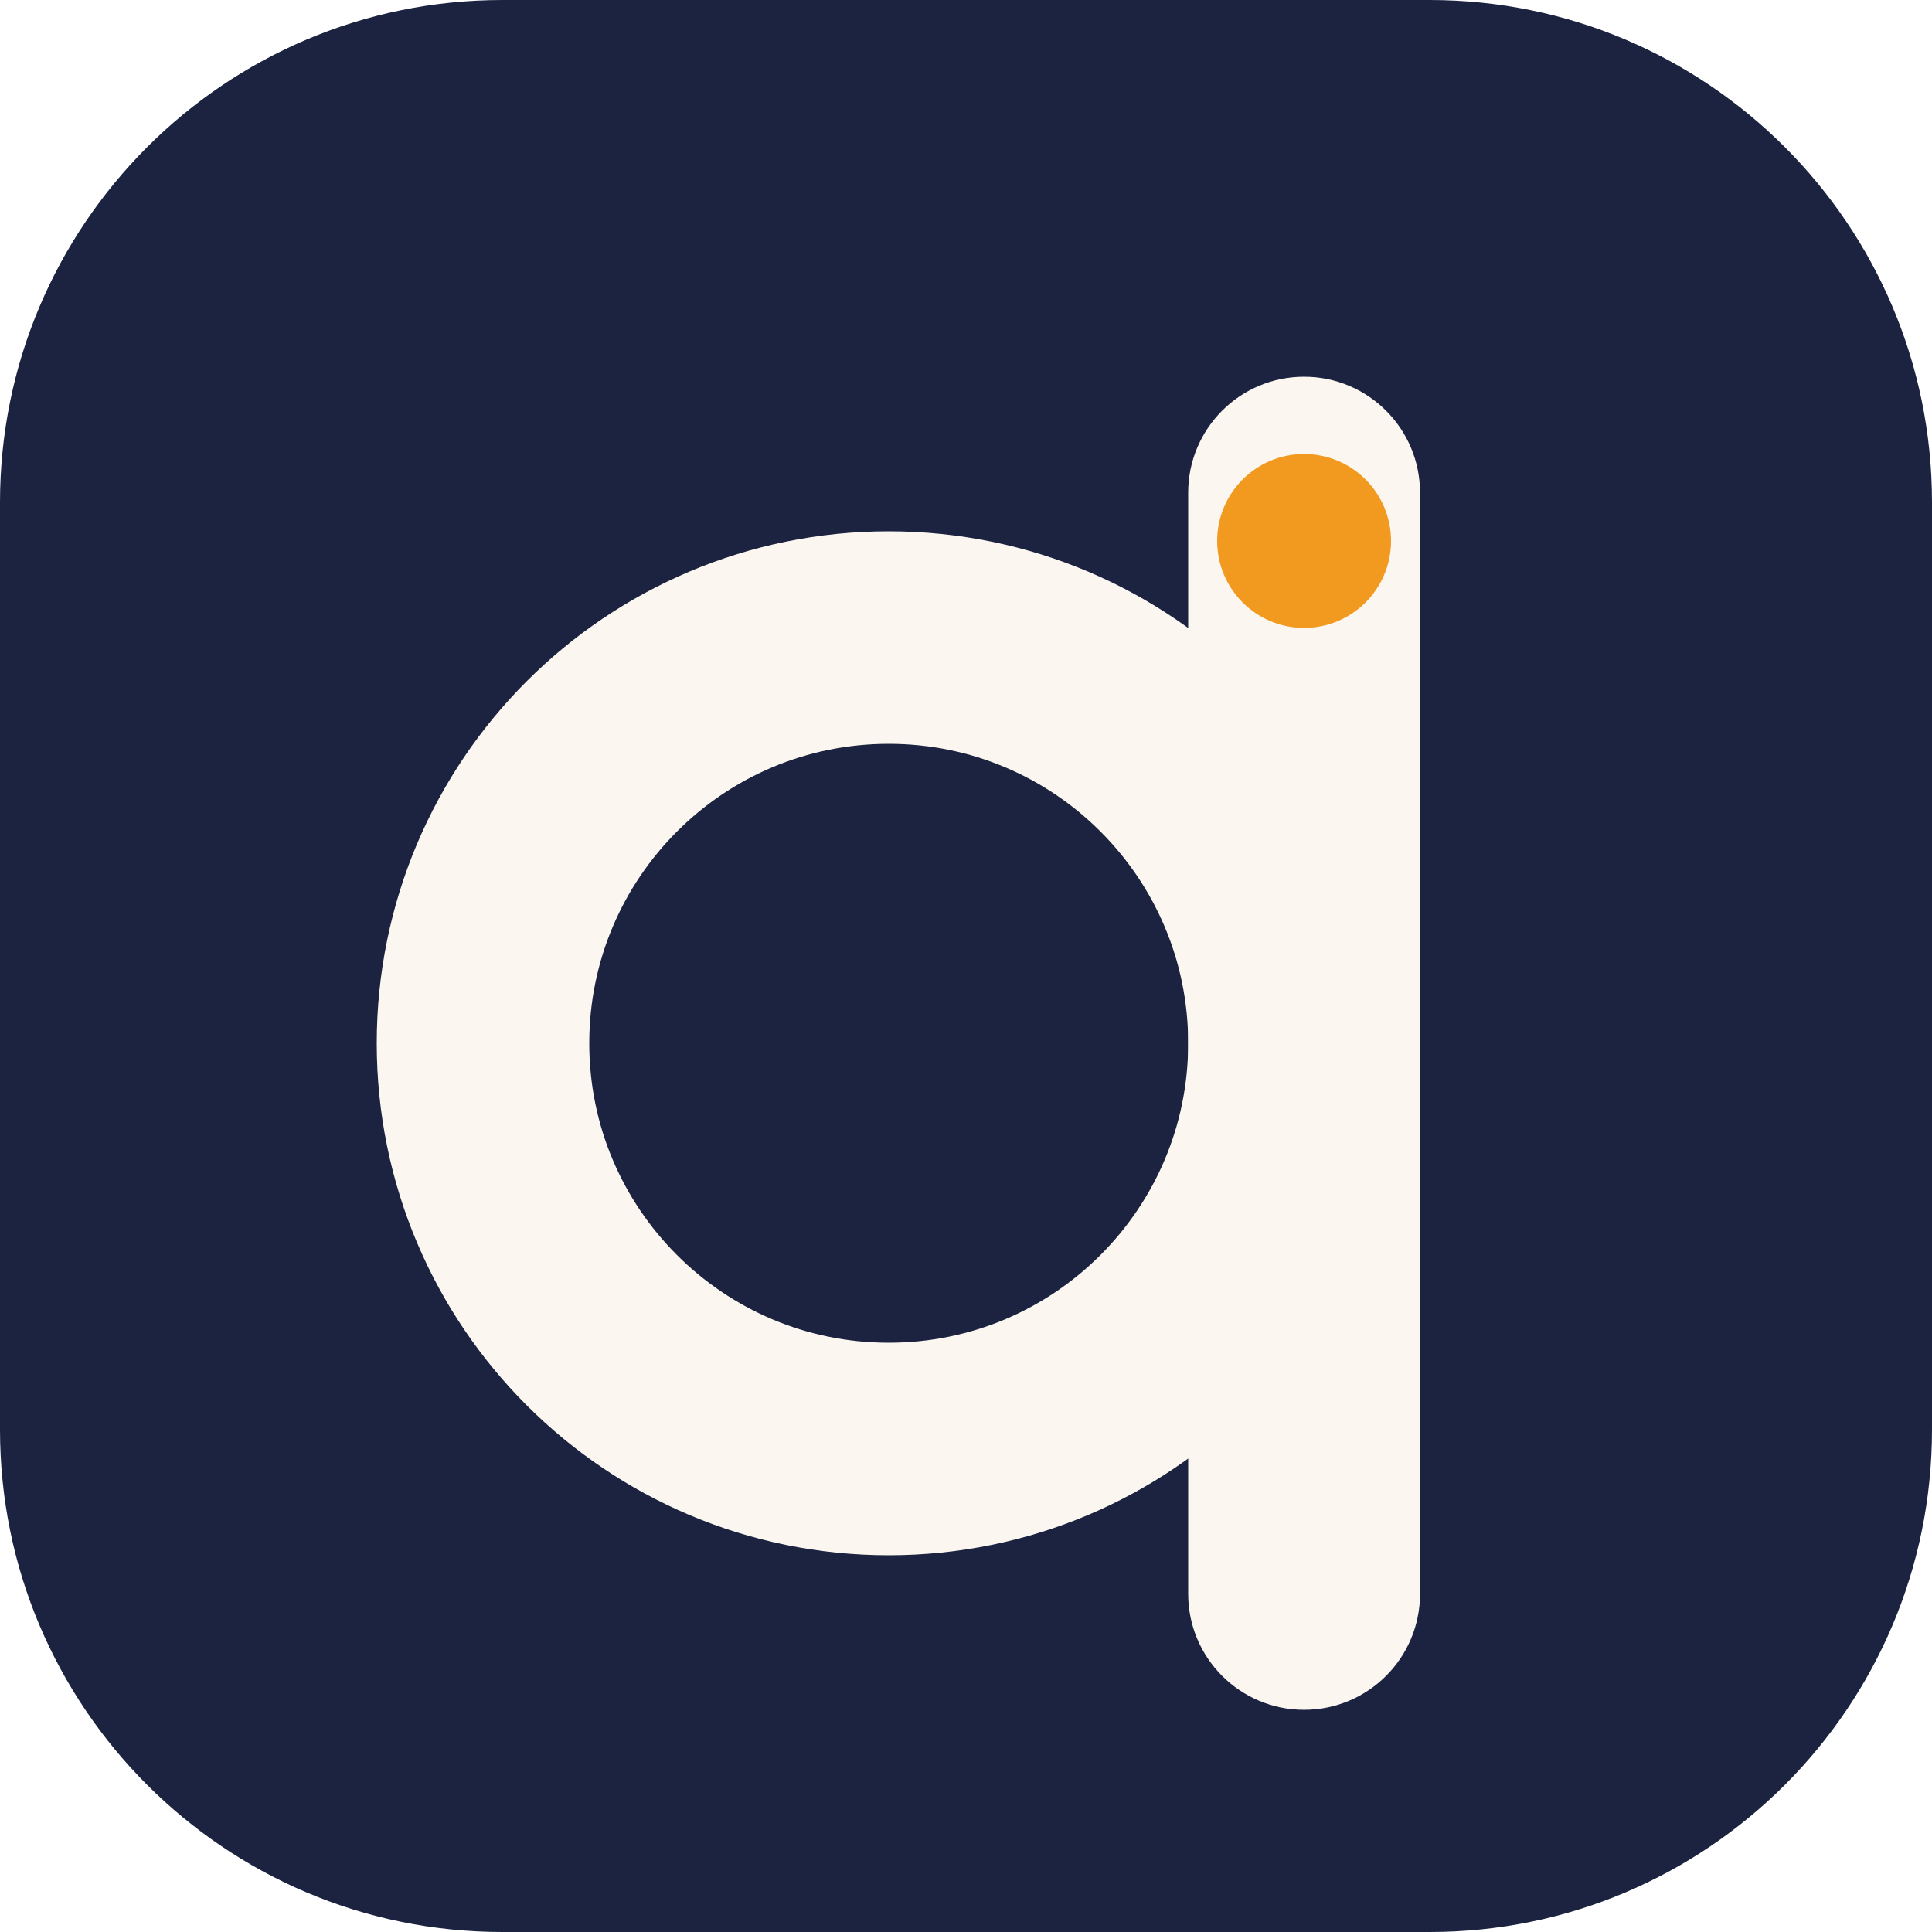
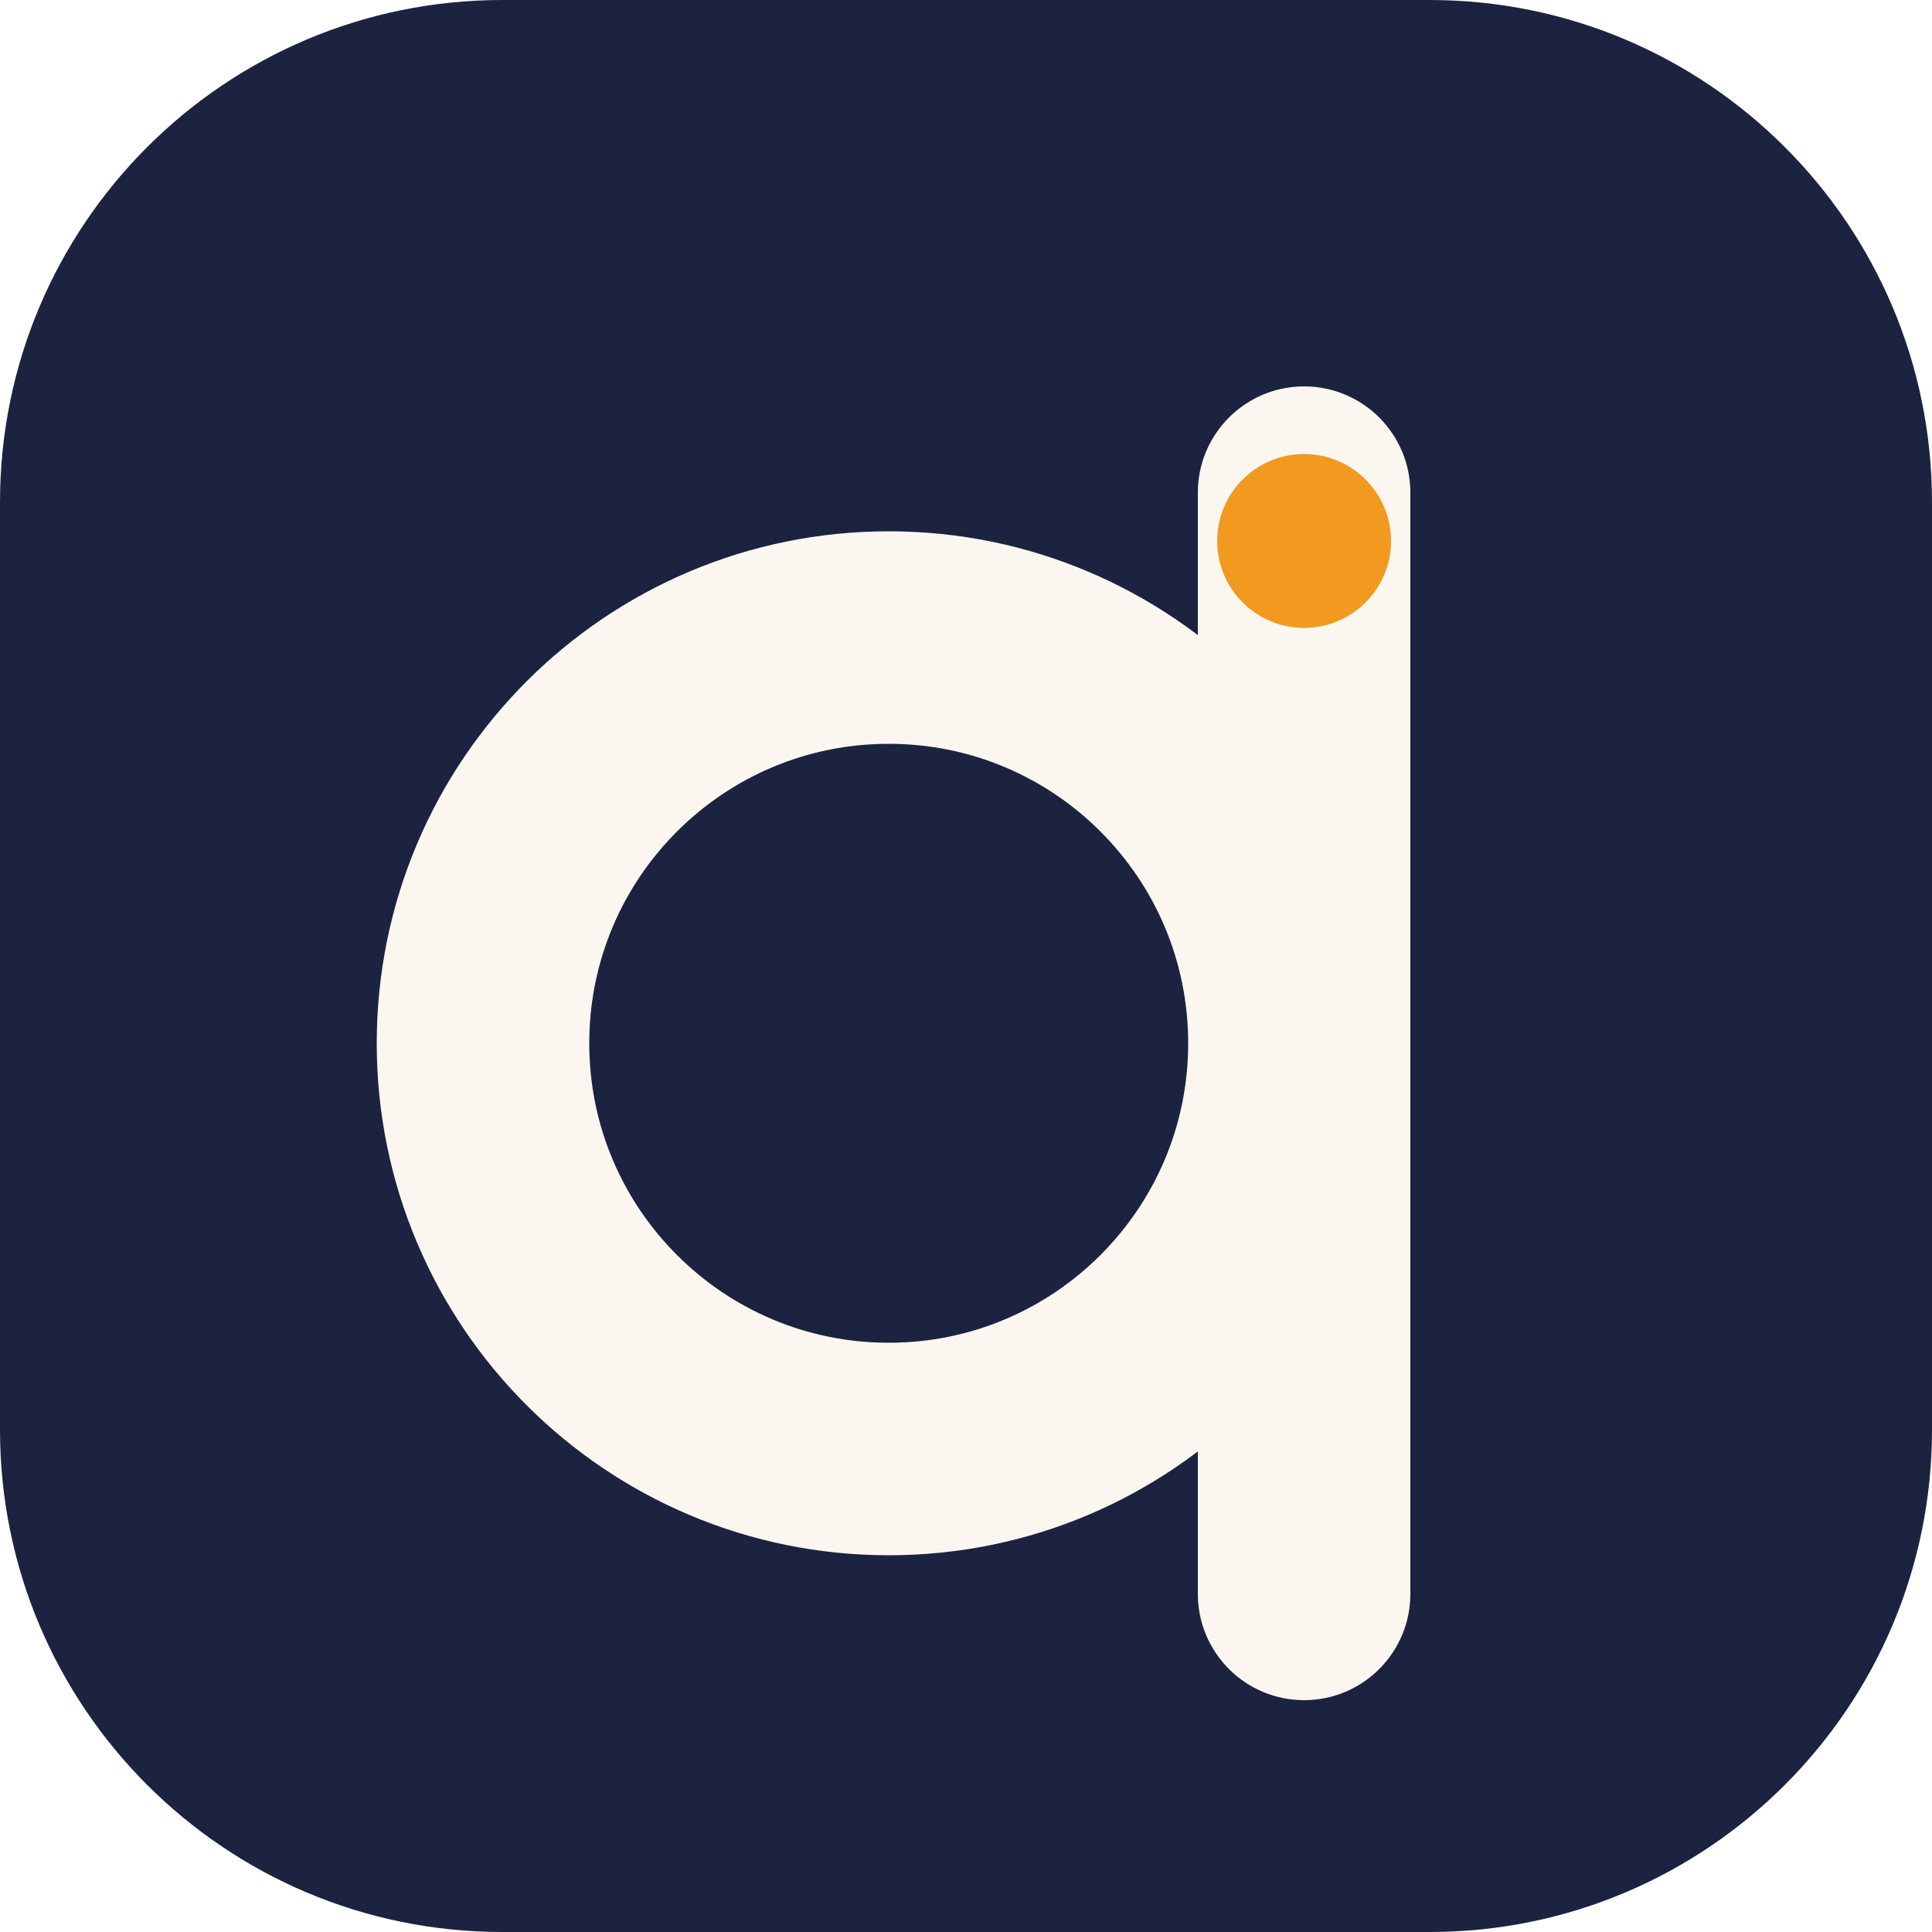
<svg xmlns="http://www.w3.org/2000/svg" viewBox="0 0 100 100">
-   <style>.b{fill:#1B2340}.f{fill:#FBF7F0;stroke:#FBF7F0}.r{fill:none;stroke-width:11}@media (prefers-color-scheme:dark){.b{fill:#F29A1F}.f{fill:#1B2340;stroke:#1B2340}}</style>
-   <rect class="b" width="100" height="100" rx="26" />
-   <g transform="translate(50 50) translate(-50 -50)">
-     <circle class="f r" cx="46" cy="54" r="21" />
-     <rect class="f" x="62" y="20" width="11" height="68" rx="5.5" stroke="none" />
-     <circle cx="67.5" cy="28" r="4.5" fill="#F29A1F" />
-   </g>
+   <style>
+ .bg{fill:#1B2340}
+ .ring{fill:none;stroke:#FBF7F0}
+ .stem{fill:#FBF7F0}
+ @media (prefers-color-scheme:dark){
+ .bg{fill:#F29A1F}
+ .ring{stroke:#1B2340}
+ .stem{fill:#1B2340}
+ }
+ </style>
+   <rect class="bg" width="100" height="100" rx="26" />
+   <circle class="ring" cx="46" cy="54" r="21" stroke-width="11" />
+   <rect class="stem" x="62" y="20" width="11" height="68" rx="5.5" />
+   <circle cx="67.5" cy="28" r="4.5" fill="#F29A1F" />
</svg>
